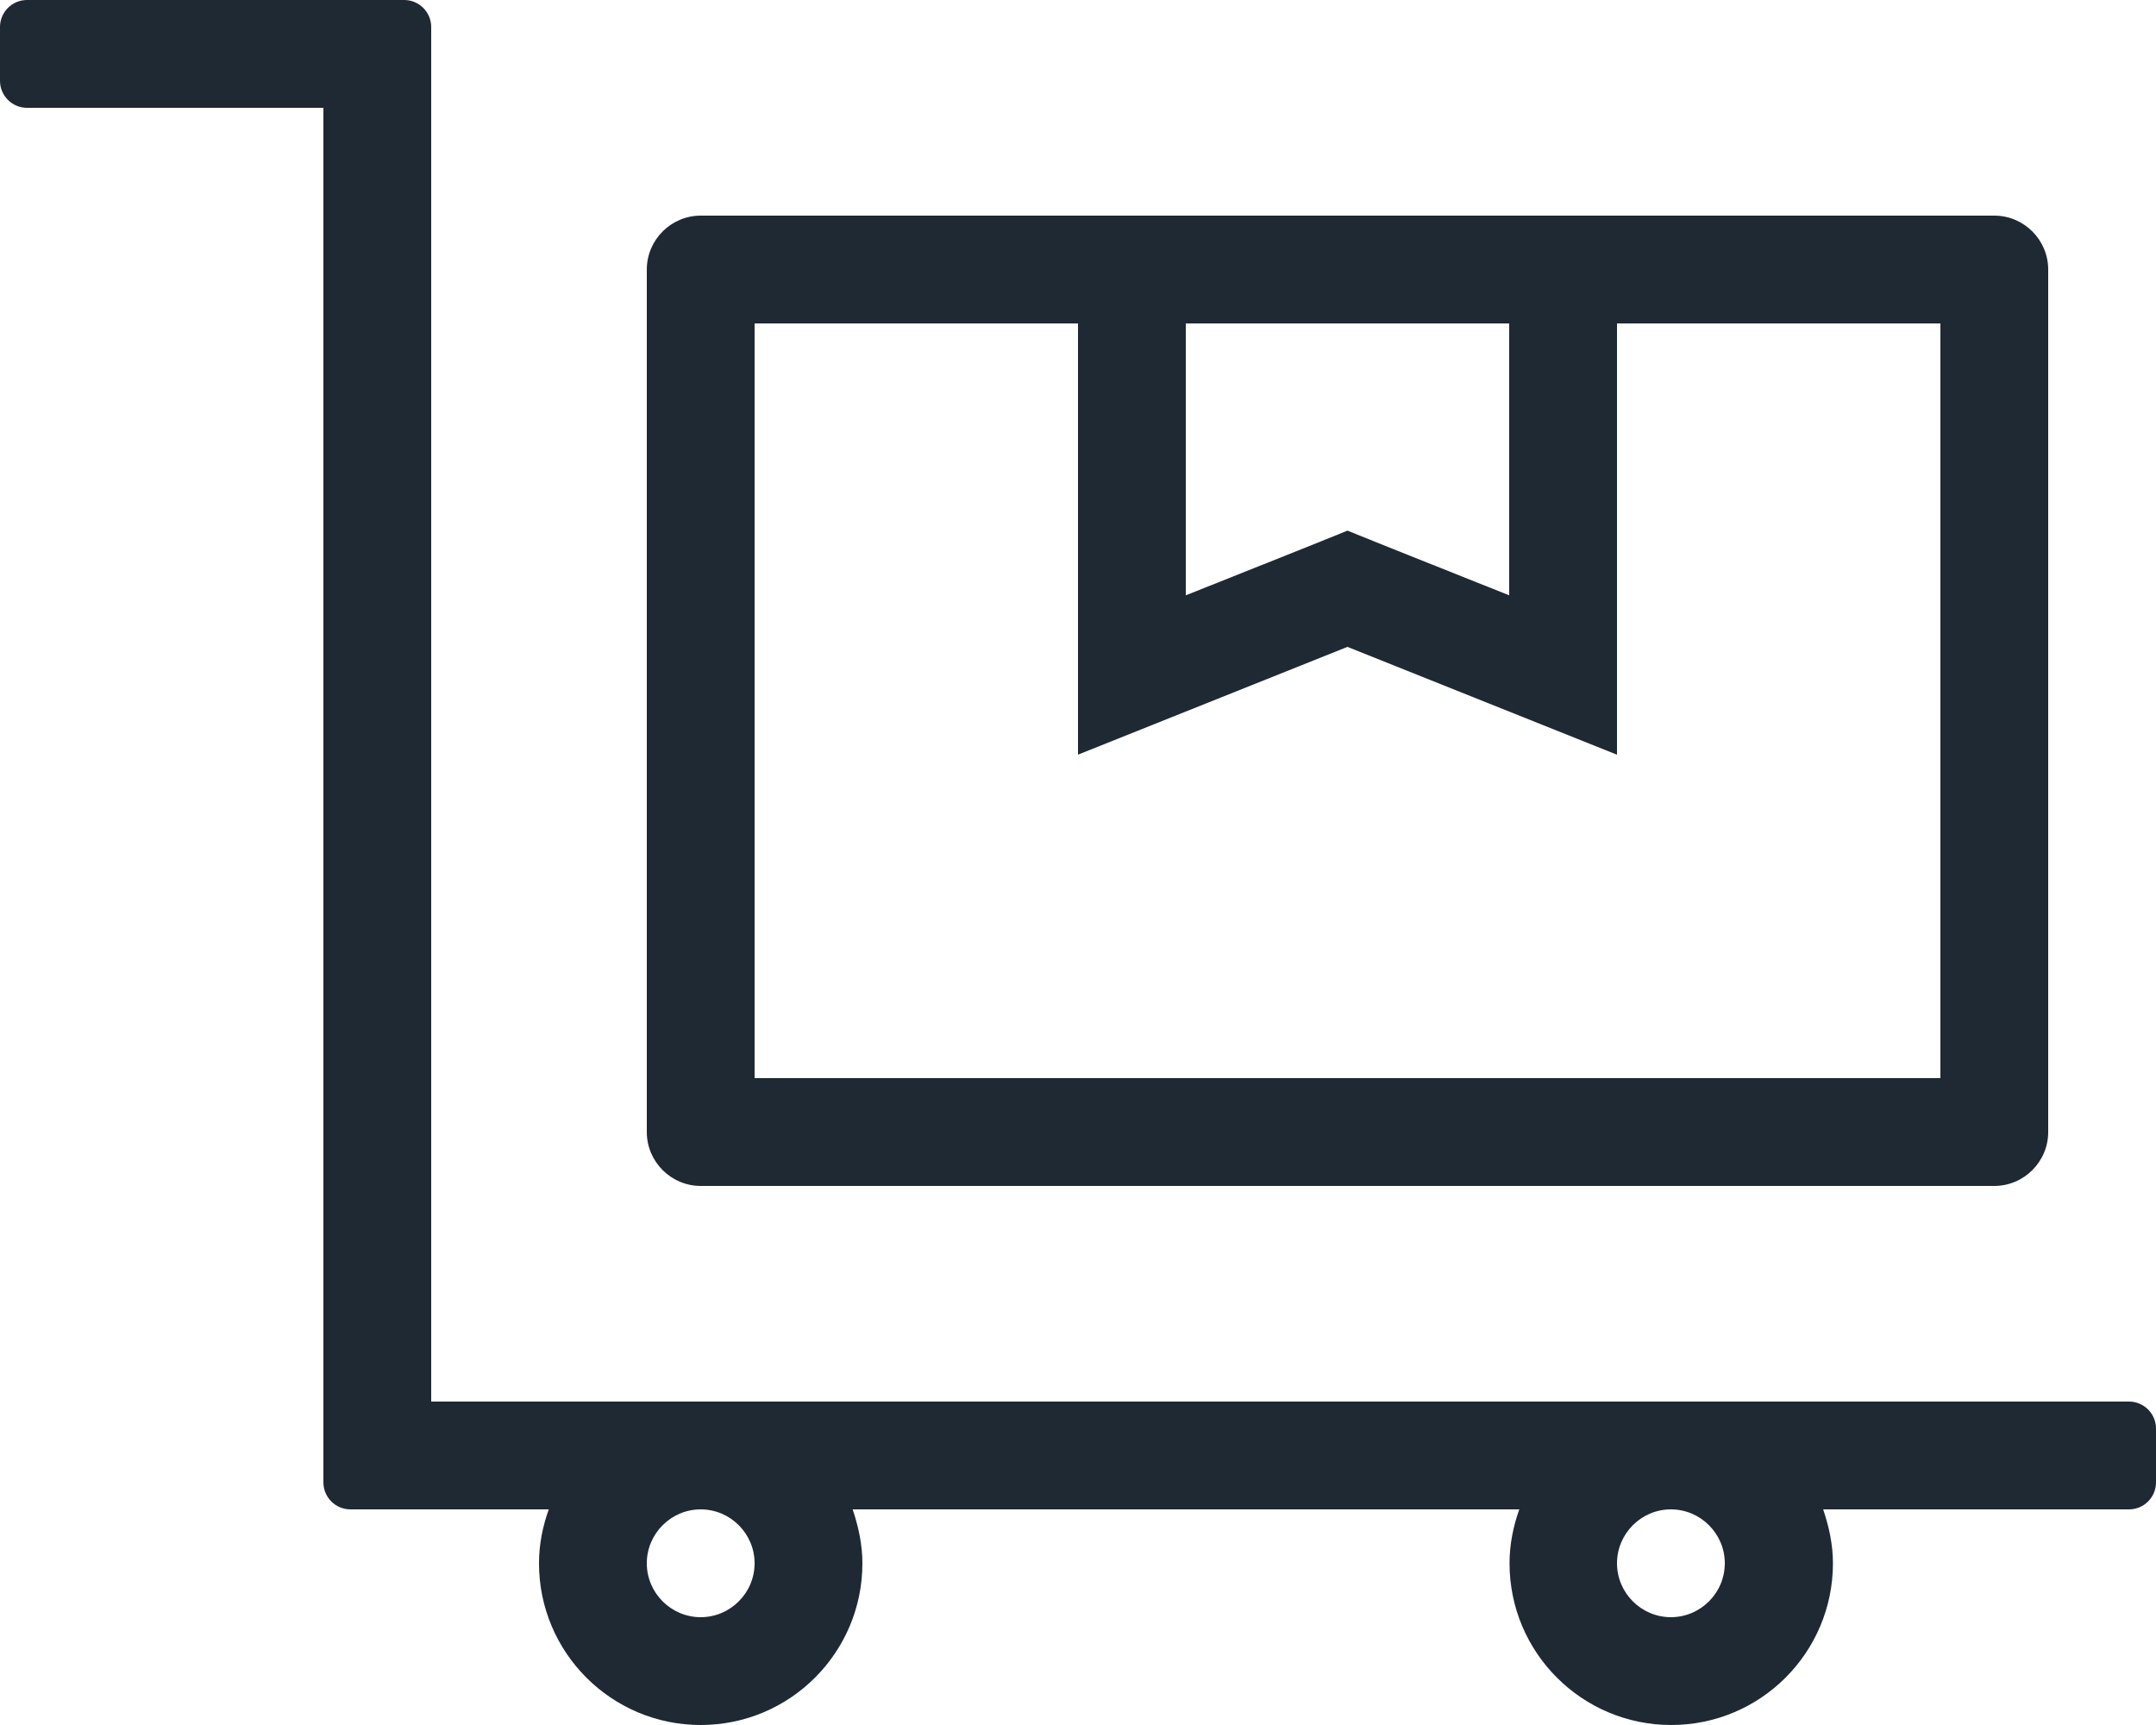
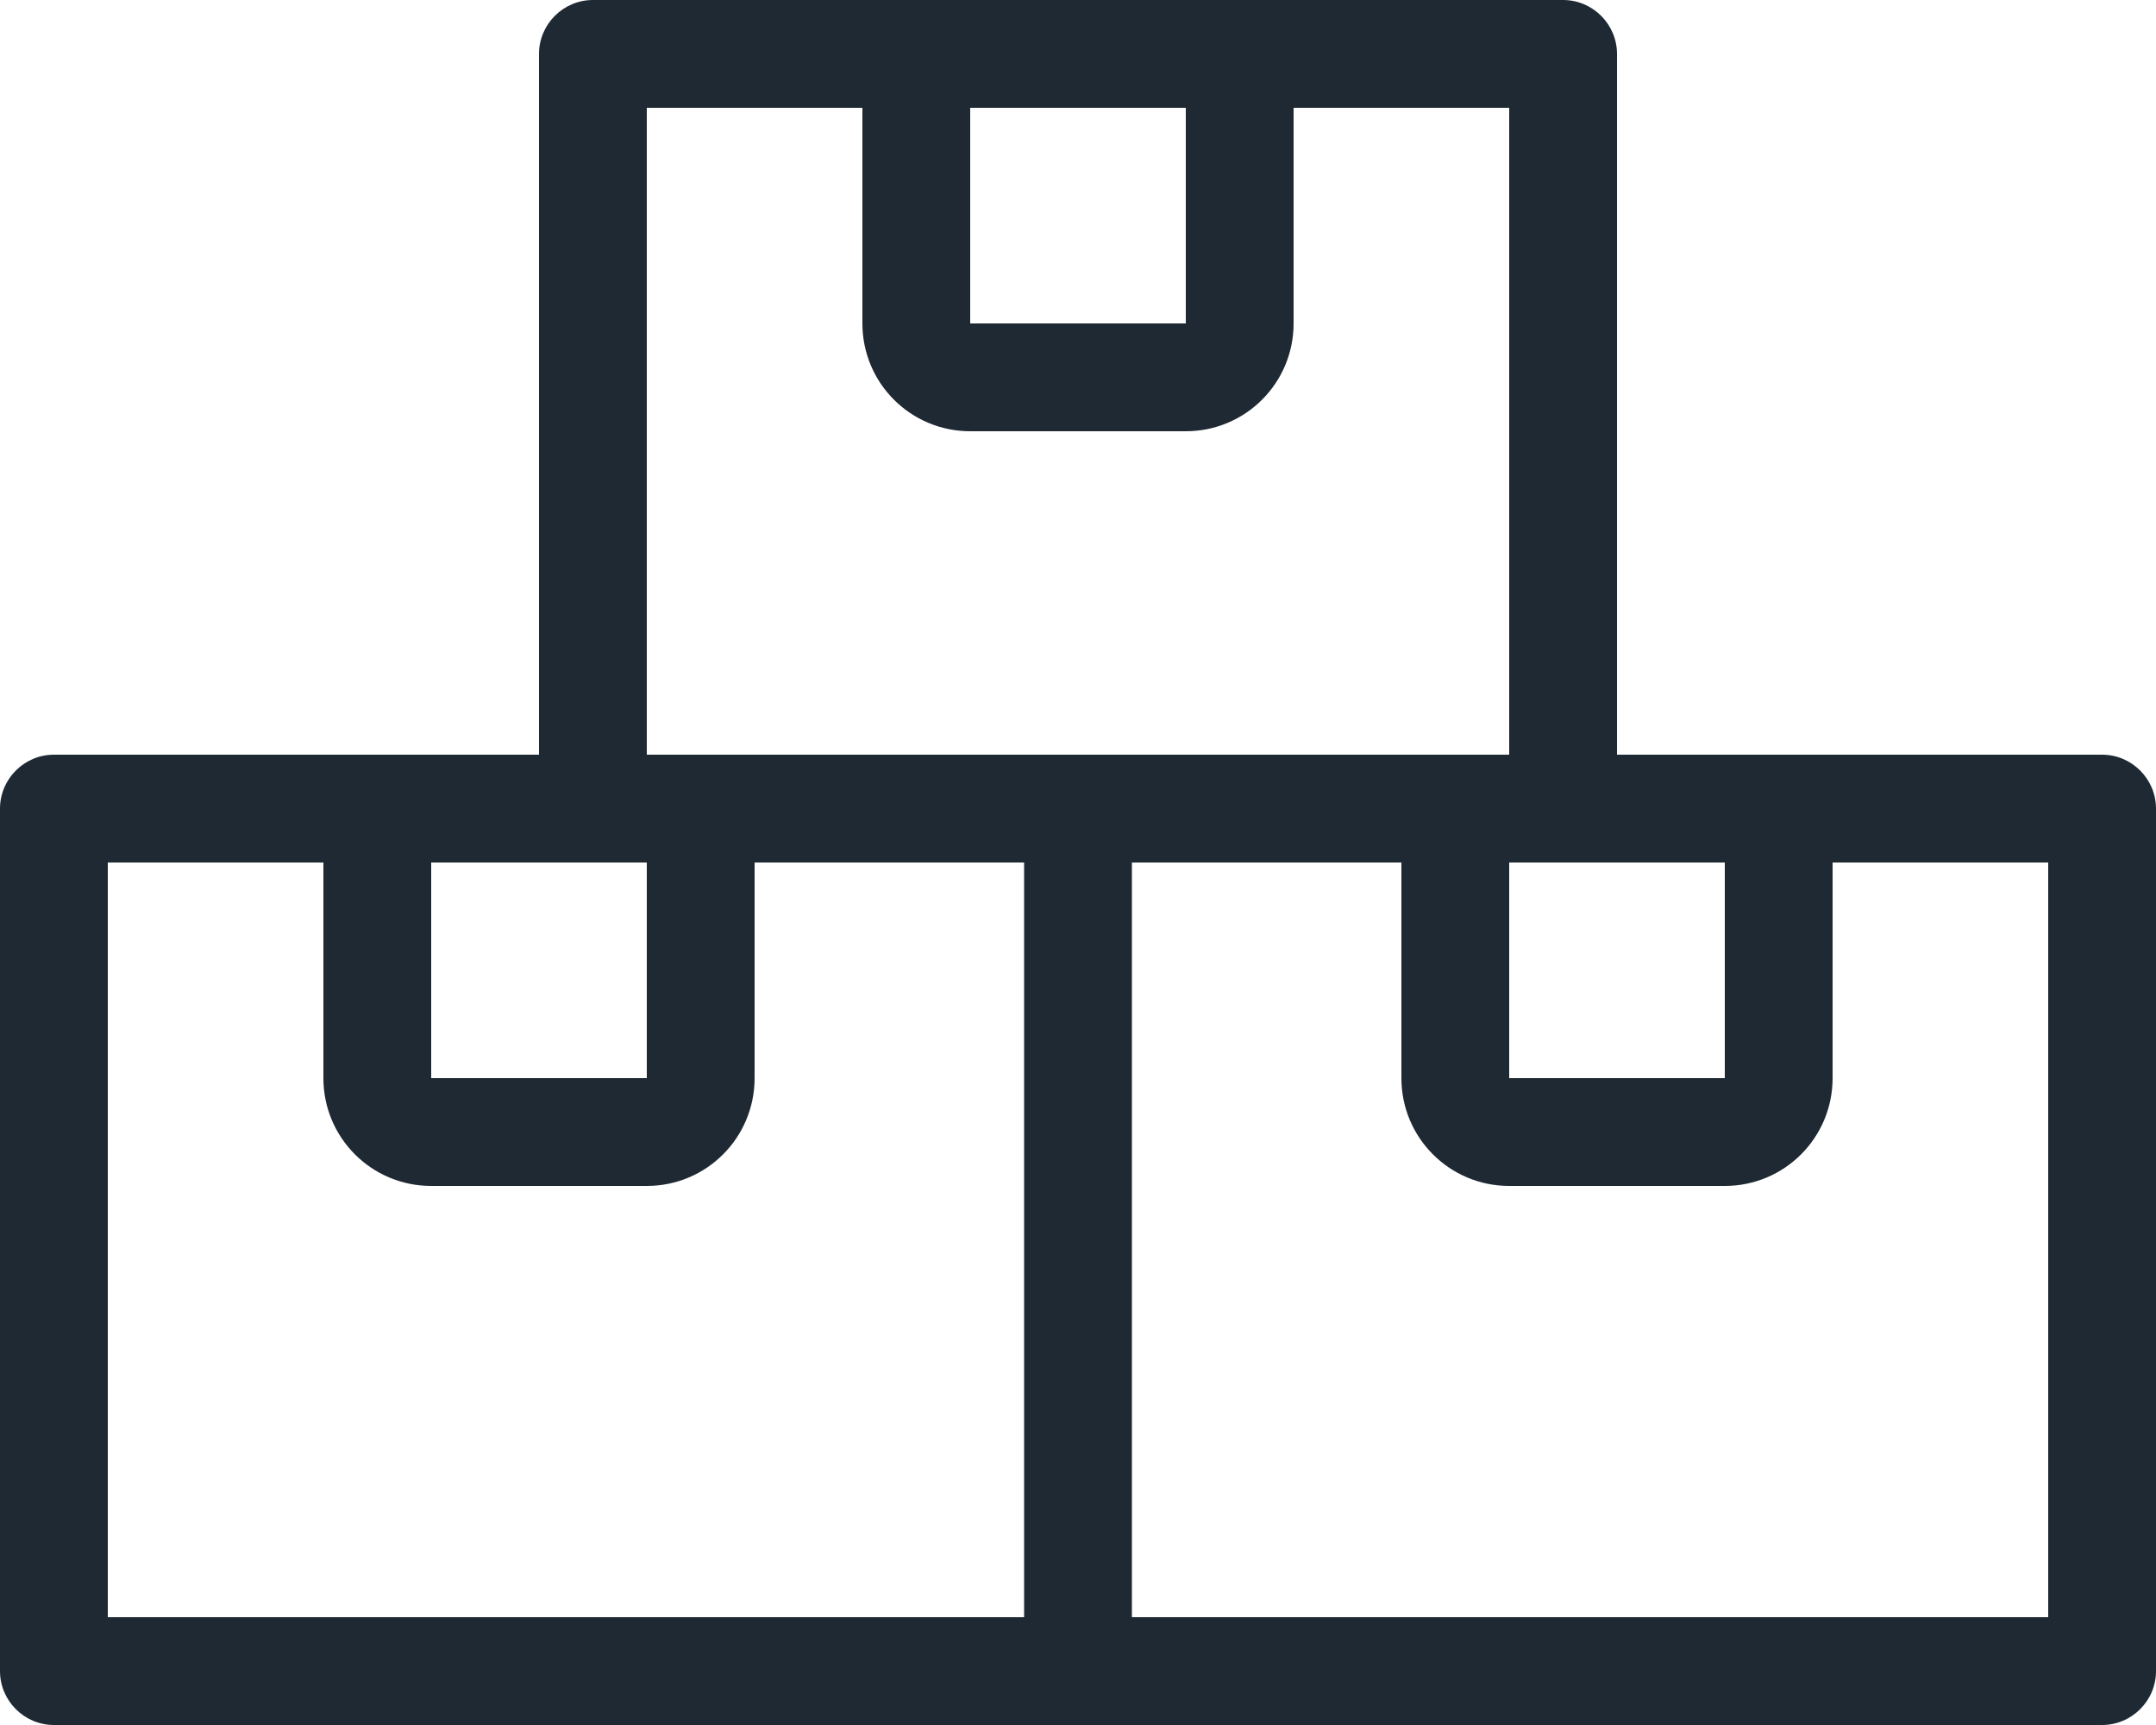
<svg xmlns="http://www.w3.org/2000/svg" viewBox="0 0 640 512">
-   <path fill="#1f2933" d="M208 352h384c8.8 0 16-7.2 16-16V80c0-8.8-7.2-16-16-16H208c-8.8 0-16 7.2-16 16v256c0 8.8 7.2 16 16 16zM352 96h96v80.7l-36.1-14.4-11.9-4.8-11.9 4.8-36.1 14.4V96zm-128 0h96v128l80-32 80 32V96h96v224H224V96zm408 320H128V8c0-4.4-3.6-8-8-8H8C3.6 0 0 3.6 0 8v16c0 4.4 3.6 8 8 8h88v408c0 4.4 3.6 8 8 8h58.9c-1.8 5-2.9 10.4-2.9 16 0 26.5 21.5 48 48 48s48-21.5 48-48c0-5.6-1.2-11-2.9-16H451c-1.8 5-2.9 10.4-2.9 16 0 26.5 21.5 48 48 48s48-21.5 48-48c0-5.6-1.2-11-2.9-16H632c4.4 0 8-3.6 8-8v-16c0-4.4-3.6-8-8-8zm-424 64c-8.8 0-16-7.2-16-16s7.2-16 16-16 16 7.2 16 16-7.2 16-16 16zm288 0c-8.8 0-16-7.2-16-16s7.2-16 16-16 16 7.2 16 16-7.2 16-16 16z" />
+   <path fill="#1f2933" d="M624 224H480V16c0-8.8-7.2-16-16-16H176c-8.8 0-16 7.2-16 16v208H16c-8.8 0-16 7.2-16 16v256c0 8.8 7.2 16 16 16h608c8.8 0 16-7.2 16-16V240c0-8.8-7.2-16-16-16zm-112 32v64h-64v-64h64zM288 32h64v64h-64V32zm-96 0h64v64c0 17.7 14.3 32 32 32h64c17.7 0 32-14.3 32-32V32h64v192H192V32zm-64 224h64v64h-64v-64zm176 224H32V256h64v64c0 17.7 14.3 32 32 32h64c17.7 0 32-14.3 32-32v-64h80v224zm304 0H336V256h80v64c0 17.7 14.3 32 32 32h64c17.7 0 32-14.3 32-32v-64h64v224z" />
</svg>
